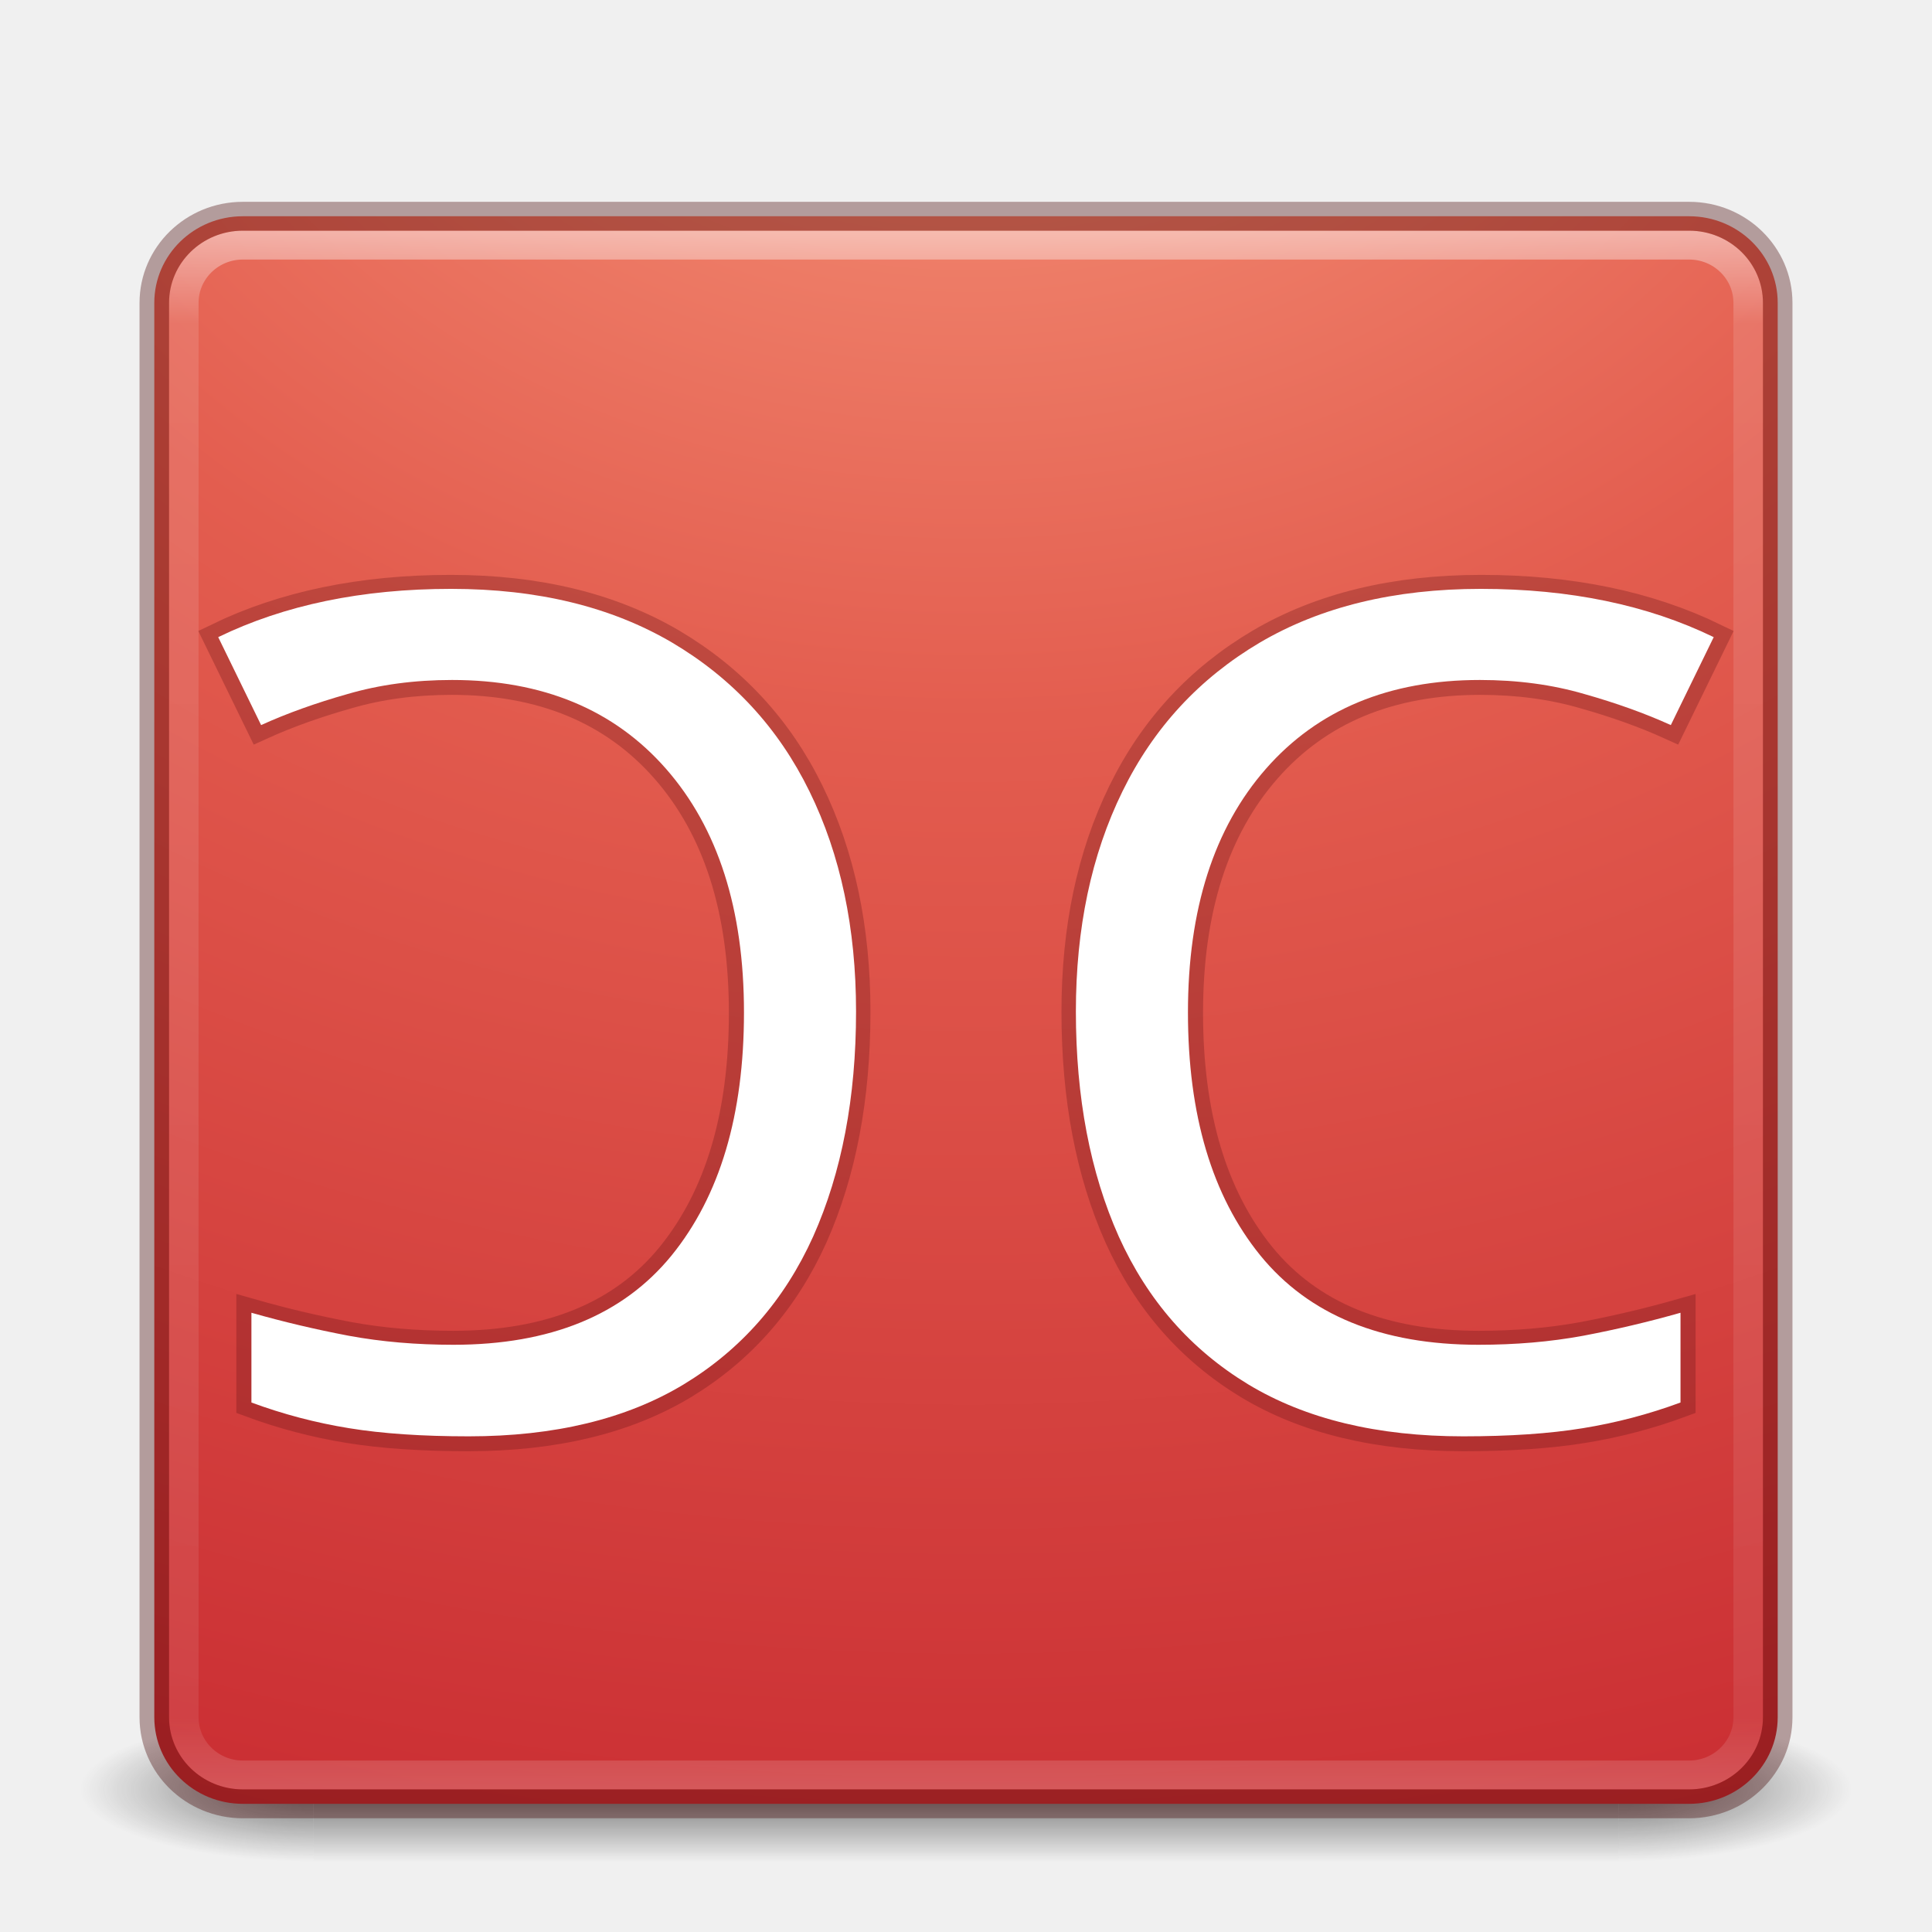
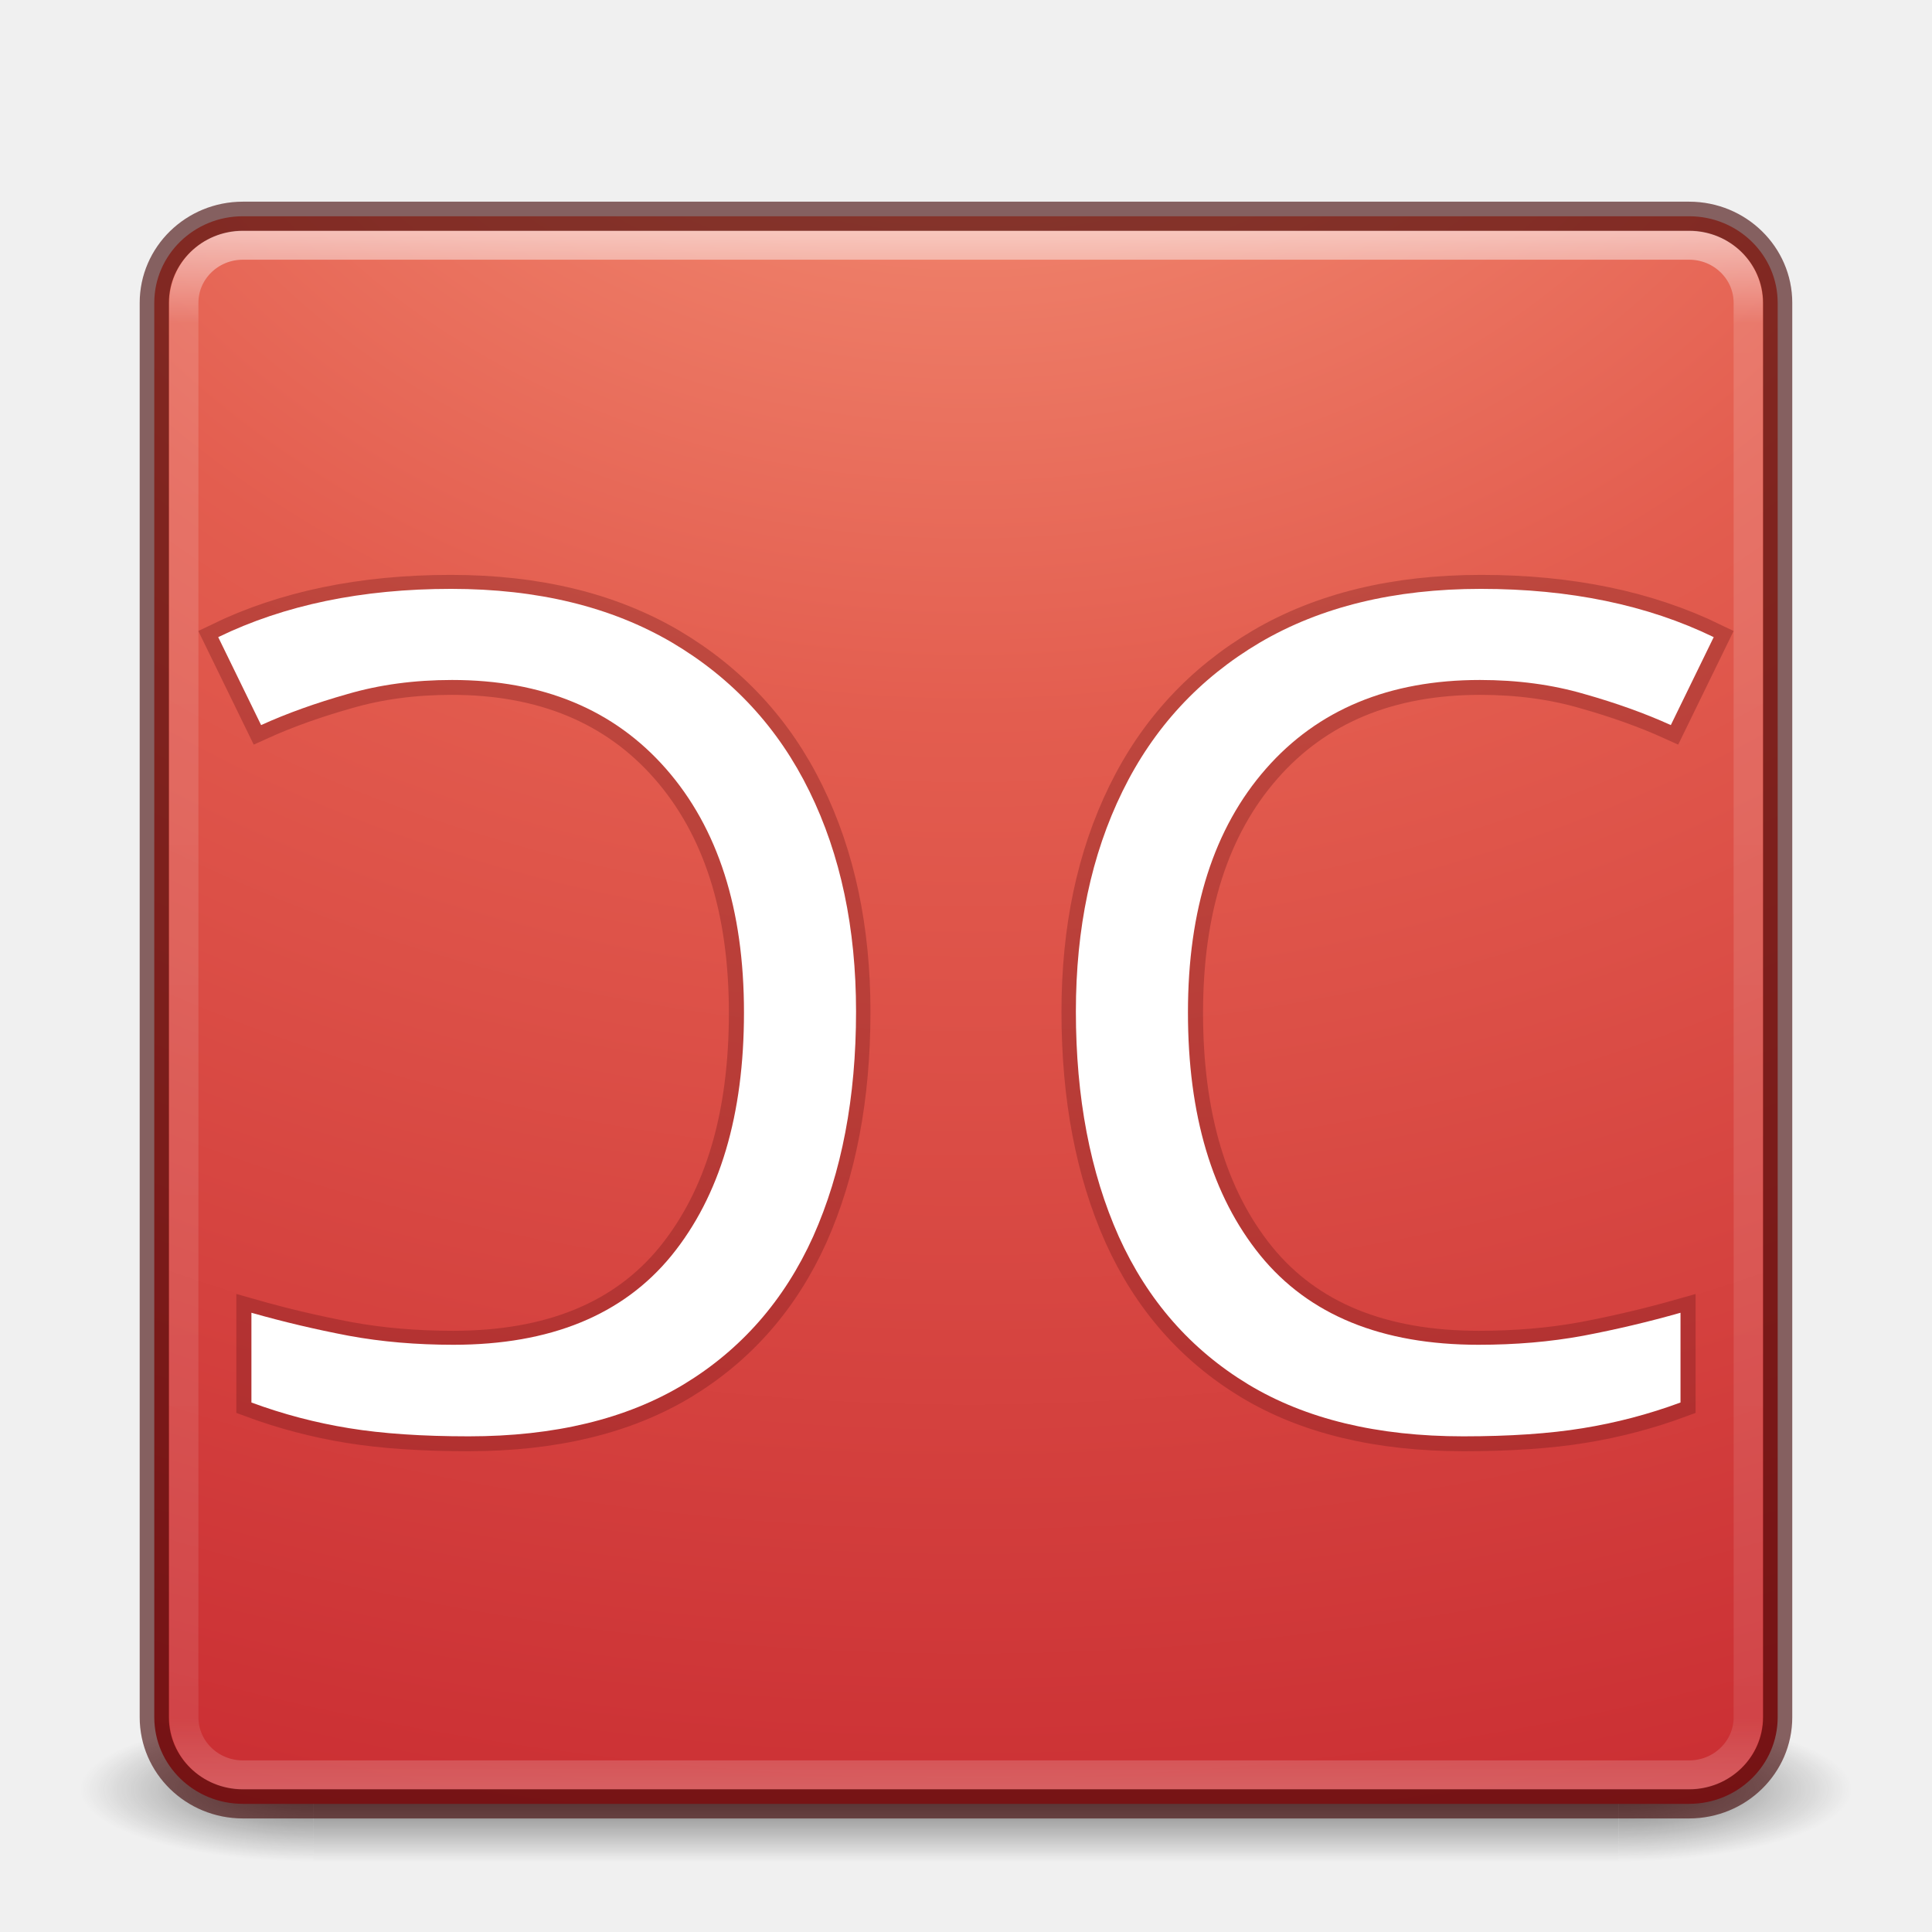
<svg xmlns="http://www.w3.org/2000/svg" xmlns:xlink="http://www.w3.org/1999/xlink" version="1.1" width="48" height="48" id="svg6649">
  <defs id="defs6651">
    <linearGradient x1="167.983" y1="8.508" x2="167.983" y2="54.78" id="linearGradient5414" xlink:href="#linearGradient5803" gradientUnits="userSpaceOnUse" gradientTransform="matrix(0.710907,0,0,0.710907,-91.33499,2.139763)" />
    <linearGradient id="linearGradient5803">
      <stop id="stop5805" style="stop-color:#fff5ef;stop-opacity:1" offset="0" />
      <stop id="stop5807" style="stop-color:#fef8dd;stop-opacity:1" offset="1" />
    </linearGradient>
    <linearGradient x1="24" y1="5" x2="24" y2="43" id="linearGradient3058" xlink:href="#linearGradient3924-1" gradientUnits="userSpaceOnUse" gradientTransform="translate(4e-6,1.000006)" />
    <linearGradient id="linearGradient3924-1">
      <stop id="stop3926-3" style="stop-color:#ffffff;stop-opacity:1" offset="0" />
      <stop id="stop3928-91" style="stop-color:#ffffff;stop-opacity:0.235" offset="0.063" />
      <stop id="stop3930-6" style="stop-color:#ffffff;stop-opacity:0.157" offset="0.951" />
      <stop id="stop3932-6" style="stop-color:#ffffff;stop-opacity:0.392" offset="1" />
    </linearGradient>
    <radialGradient cx="6.73" cy="9.957" r="12.672" fx="6.2" fy="9.957" id="radialGradient5521-1" xlink:href="#linearGradient4644-104-3-3-6-2-0" gradientUnits="userSpaceOnUse" gradientTransform="matrix(0,9.497552,-11.65996,0,140.9306,-79.16098)" />
    <linearGradient id="linearGradient2867-449-88-871-390-598-476-591-434-148-57-177-8-3-3-6-4-8-8-8">
      <stop id="stop3750-1-0-7-6-6-1-3-9" style="stop-color:#ffcd7d;stop-opacity:1" offset="0" />
      <stop id="stop3752-3-7-4-0-32-8-923-0" style="stop-color:#fc8f36;stop-opacity:1" offset="0.262" />
      <stop id="stop3754-1-8-5-2-7-6-7-1" style="stop-color:#e23a0e;stop-opacity:1" offset="0.705" />
      <stop id="stop3756-1-6-2-6-6-1-96-6" style="stop-color:#ac441f;stop-opacity:1" offset="1" />
    </linearGradient>
    <radialGradient cx="4.993" cy="43.5" r="2.5" fx="4.993" fy="43.5" id="radialGradient3013" xlink:href="#linearGradient3688-166-749" gradientUnits="userSpaceOnUse" gradientTransform="matrix(2.003784,0,0,1.4,27.98813,-17.4)" />
    <linearGradient id="linearGradient3688-166-749">
      <stop id="stop2883" style="stop-color:#181818;stop-opacity:1" offset="0" />
      <stop id="stop2885" style="stop-color:#181818;stop-opacity:0" offset="1" />
    </linearGradient>
    <radialGradient cx="4.993" cy="43.5" r="2.5" fx="4.993" fy="43.5" id="radialGradient3015" xlink:href="#linearGradient3688-464-309" gradientUnits="userSpaceOnUse" gradientTransform="matrix(2.003784,0,0,1.4,-20.01187,-104.4)" />
    <linearGradient id="linearGradient3688-464-309">
      <stop id="stop2889" style="stop-color:#181818;stop-opacity:1" offset="0" />
      <stop id="stop2891" style="stop-color:#181818;stop-opacity:0" offset="1" />
    </linearGradient>
    <linearGradient id="linearGradient3702-501-757">
      <stop id="stop2895" style="stop-color:#181818;stop-opacity:0" offset="0" />
      <stop id="stop2897" style="stop-color:#181818;stop-opacity:1" offset="0.5" />
      <stop id="stop2899" style="stop-color:#181818;stop-opacity:0" offset="1" />
    </linearGradient>
    <linearGradient x1="25.058" y1="47.028" x2="25.058" y2="39.999" id="linearGradient6647" xlink:href="#linearGradient3702-501-757" gradientUnits="userSpaceOnUse" />
    <linearGradient x1="302.857" y1="366.648" x2="302.857" y2="609.505" id="linearGradient4286" xlink:href="#linearGradient5048" gradientUnits="userSpaceOnUse" gradientTransform="matrix(0.06732488,0,0,0.01470022,-0.3411391,37.04015)" />
    <linearGradient id="linearGradient5048">
      <stop id="stop5050" style="stop-color:#000000;stop-opacity:0" offset="0" />
      <stop id="stop5056" style="stop-color:#000000;stop-opacity:1" offset="0.5" />
      <stop id="stop5052" style="stop-color:#000000;stop-opacity:0" offset="1" />
    </linearGradient>
    <radialGradient cx="605.714" cy="486.648" r="117.143" fx="605.714" fy="486.648" id="radialGradient3330" xlink:href="#linearGradient5060" gradientUnits="userSpaceOnUse" gradientTransform="matrix(-0.02303994,0,0,0.01470022,21.62311,37.04018)" />
    <linearGradient id="linearGradient5060">
      <stop id="stop5062" style="stop-color:#000000;stop-opacity:1" offset="0" />
      <stop id="stop5064" style="stop-color:#000000;stop-opacity:0" offset="1" />
    </linearGradient>
    <radialGradient cx="605.714" cy="486.648" r="117.143" fx="605.714" fy="486.648" id="radialGradient3327" xlink:href="#linearGradient5060" gradientUnits="userSpaceOnUse" gradientTransform="matrix(0.02303995,0,0,0.01470022,26.36088,37.04018)" />
    <linearGradient id="linearGradient3038">
      <stop id="stop3040" style="stop-color:#000000;stop-opacity:1" offset="0" />
      <stop id="stop3042" style="stop-color:#000000;stop-opacity:0" offset="1" />
    </linearGradient>
    <radialGradient cx="7.496" cy="8.45" r="20" fx="7.496" fy="8.45" id="radialGradient4088-6" xlink:href="#linearGradient4644-104-3-3-6-2-0" gradientUnits="userSpaceOnUse" gradientTransform="matrix(1.7435804e-8,2.636604,-2.218692,-4.8576309e-8,42.74753,-18.60593)" />
    <linearGradient id="linearGradient4644-104-3-3-6-2-0">
      <stop id="stop5237-6-5-1-7-8" style="stop-color:#ff7a35;stop-opacity:1" offset="0" />
      <stop id="stop5239-4-6-4-8-5" style="stop-color:#f0431a;stop-opacity:1" offset="1" />
    </linearGradient>
    <linearGradient x1="13.991" y1="3.963" x2="13.991" y2="43.294" id="linearGradient4090-3" xlink:href="#linearGradient3895-9-0-3-9" gradientUnits="userSpaceOnUse" gradientTransform="matrix(0.8974359,0,0,1.128205,2.461538,-4.576923)" />
    <linearGradient id="linearGradient3895-9-0-3-9">
      <stop id="stop3897-0-5-7-4" style="stop-color:#dc6838;stop-opacity:1" offset="0" />
      <stop id="stop3899-8-7-06-1" style="stop-color:#ba3d12;stop-opacity:1" offset="1" />
    </linearGradient>
    <radialGradient cx="7.496" cy="8.45" r="20" fx="7.496" fy="8.45" id="radialGradient4232" xlink:href="#linearGradient4067-0-2" gradientUnits="userSpaceOnUse" gradientTransform="matrix(0,1.556098,-1.894335,1.7612124e-6,40.00677,-10.02164)" />
    <linearGradient id="linearGradient4067-0-2">
      <stop id="stop4069-2-9" style="stop-color:#ffe452;stop-opacity:1" offset="0" />
      <stop id="stop4071-8-9" style="stop-color:#ffeb41;stop-opacity:0" offset="1" />
    </linearGradient>
    <linearGradient x1="24" y1="5.564" x2="24" y2="43" id="linearGradient3988" xlink:href="#linearGradient3977" gradientUnits="userSpaceOnUse" gradientTransform="matrix(0.8918919,0,0,1.135135,2.5946,-4.743231)" />
    <linearGradient id="linearGradient3977">
      <stop id="stop3979" style="stop-color:#ffffff;stop-opacity:1" offset="0" />
      <stop id="stop3981" style="stop-color:#ffffff;stop-opacity:0.235" offset="0.036" />
      <stop id="stop3983" style="stop-color:#ffffff;stop-opacity:0.157" offset="0.951" />
      <stop id="stop3985" style="stop-color:#ffffff;stop-opacity:0.392" offset="1" />
    </linearGradient>
    <linearGradient xlink:href="#linearGradient3977" id="linearGradient3875" gradientUnits="userSpaceOnUse" gradientTransform="matrix(0.8918919,0,0,1.135135,60.97548,-1.097763)" x1="24" y1="5.564" x2="24" y2="43" />
    <radialGradient xlink:href="#linearGradient4067-0-2" id="radialGradient3878" gradientUnits="userSpaceOnUse" gradientTransform="matrix(0,1.556098,-1.894335,1.7612124e-6,82.93002,-28.95244)" cx="7.496" cy="8.45" fx="7.496" fy="8.45" r="20" />
    <radialGradient xlink:href="#linearGradient4644-104-3-3-6-2-0" id="radialGradient3881" gradientUnits="userSpaceOnUse" gradientTransform="matrix(1.7435804e-8,2.636604,-2.218692,-4.8576309e-8,101.1284,-14.96046)" cx="7.496" cy="8.45" fx="7.496" fy="8.45" r="20" />
    <linearGradient xlink:href="#linearGradient3895-9-0-3-9" id="linearGradient3883" gradientUnits="userSpaceOnUse" gradientTransform="matrix(0.8974359,0,0,1.128205,60.84242,-0.9314546)" x1="13.991" y1="3.963" x2="13.991" y2="43.294" />
    <radialGradient xlink:href="#linearGradient5060" id="radialGradient3886" gradientUnits="userSpaceOnUse" gradientTransform="matrix(0.02303995,0,0,0.01470022,84.74177,40.68564)" cx="605.714" cy="486.648" fx="605.714" fy="486.648" r="117.143" />
    <radialGradient xlink:href="#linearGradient5060" id="radialGradient3889" gradientUnits="userSpaceOnUse" gradientTransform="matrix(-0.02303994,0,0,0.01470022,80.00399,40.68564)" cx="605.714" cy="486.648" fx="605.714" fy="486.648" r="117.143" />
    <linearGradient xlink:href="#linearGradient5048" id="linearGradient3892" gradientUnits="userSpaceOnUse" gradientTransform="matrix(0.06732488,0,0,0.01470022,58.03974,40.68561)" x1="302.857" y1="366.648" x2="302.857" y2="609.505" />
    <linearGradient xlink:href="#linearGradient5803" id="linearGradient3895" gradientUnits="userSpaceOnUse" gradientTransform="matrix(0.710907,0,0,0.710907,-91.33499,2.139763)" x1="167.983" y1="8.508" x2="167.983" y2="54.78" />
    <linearGradient xlink:href="#linearGradient3924-1" id="linearGradient3901" gradientUnits="userSpaceOnUse" gradientTransform="translate(4e-6,1.000006)" x1="24" y1="5" x2="24" y2="43" />
    <radialGradient xlink:href="#linearGradient4644-104-3-3-6-2-0" id="radialGradient3904" gradientUnits="userSpaceOnUse" gradientTransform="matrix(0,9.497552,-11.65996,0,140.9306,-79.16098)" cx="6.73" cy="9.957" fx="6.2" fy="9.957" r="12.672" />
    <radialGradient xlink:href="#linearGradient4067-0-2" id="radialGradient3926" cx="7" cy="-24" fx="7" fy="-24" r="19.5" gradientUnits="userSpaceOnUse" gradientTransform="matrix(1.230769,0,-2.0512812e-8,1.48718,-1.615385,11.69231)" />
-     <radialGradient xlink:href="#linearGradient3688-166-749-4-0-3-8" id="radialGradient3053" gradientUnits="userSpaceOnUse" gradientTransform="matrix(3.163875,0,0,1,38.29711,15.5)" cx="4.993" cy="43.5" fx="4.993" fy="43.5" r="2.5" />
+     <radialGradient xlink:href="#linearGradient3688-166-749-4-0-3-8" id="radialGradient3053" gradientUnits="userSpaceOnUse" gradientTransform="matrix(2.320171,0,0,0.7171447,28.61783,13.26134)" cx="4.993" cy="43.5" fx="4.993" fy="43.5" r="2.5" />
    <linearGradient id="linearGradient3688-166-749-4-0-3-8">
      <stop id="stop2883-4-0-1-8" style="stop-color:#181818;stop-opacity:1" offset="0" />
      <stop id="stop2885-9-2-9-6" style="stop-color:#181818;stop-opacity:0" offset="1" />
    </linearGradient>
-     <radialGradient xlink:href="#linearGradient3688-464-309-9-2-4-2" id="radialGradient3050" gradientUnits="userSpaceOnUse" gradientTransform="matrix(3.163875,0,0,1,-25.703,-102.5)" cx="4.993" cy="43.5" fx="4.993" fy="43.5" r="2.5" />
+     <radialGradient xlink:href="#linearGradient3688-464-309-9-2-4-2" id="radialGradient3050" gradientUnits="userSpaceOnUse" gradientTransform="matrix(2.320171,0,0,0.7171447,-19.38217,-75.65293)" cx="4.993" cy="43.5" fx="4.993" fy="43.5" r="2.5" />
    <linearGradient id="linearGradient3688-464-309-9-2-4-2">
      <stop id="stop2889-7-9-6-9" style="stop-color:#181818;stop-opacity:1" offset="0" />
      <stop id="stop2891-6-6-1-7" style="stop-color:#181818;stop-opacity:0" offset="1" />
    </linearGradient>
-     <linearGradient xlink:href="#linearGradient3702-501-757-8-4-1-1" id="linearGradient3047" gradientUnits="userSpaceOnUse" x1="25.058" y1="47.028" x2="25.058" y2="39.999" gradientTransform="matrix(1.57895,0,0,0.7142857,-5.894751,27.92857)" />
+     <linearGradient xlink:href="#linearGradient3702-501-757-8-4-1-1" id="linearGradient3047" gradientUnits="userSpaceOnUse" x1="25.058" y1="47.028" x2="25.058" y2="39.999" gradientTransform="matrix(1.157895,0,0,0.5122462,-3.789473,22.17443)" />
    <linearGradient id="linearGradient3702-501-757-8-4-1-1">
      <stop id="stop2895-8-9-9-1" style="stop-color:#181818;stop-opacity:0" offset="0" />
      <stop id="stop2897-7-8-7-7" style="stop-color:#181818;stop-opacity:1" offset="0.5" />
      <stop id="stop2899-4-5-1-5" style="stop-color:#181818;stop-opacity:0" offset="1" />
    </linearGradient>
-     <radialGradient xlink:href="#linearGradient3242" id="radialGradient3034" gradientUnits="userSpaceOnUse" gradientTransform="matrix(0,9.403249,-11.54419,0,147.4759,-87.11416)" cx="8.276" cy="9.994" fx="8.276" fy="9.994" r="12.672" />
+     <radialGradient xlink:href="#linearGradient3242" id="radialGradient3034" gradientUnits="userSpaceOnUse" gradientTransform="matrix(0,6.743491,-8.46572,0,108.6821,-60.32786)" cx="8.276" cy="9.994" fx="8.276" fy="9.994" r="12.672" />
    <linearGradient id="linearGradient3242">
      <stop id="stop3244" style="stop-color:#f89b7e;stop-opacity:1" offset="0" />
      <stop id="stop3246" style="stop-color:#e35d4f;stop-opacity:1" offset="0.262" />
      <stop id="stop3248" style="stop-color:#c6262e;stop-opacity:1" offset="0.661" />
      <stop id="stop3250" style="stop-color:#690b2c;stop-opacity:1" offset="1" />
    </linearGradient>
-     <linearGradient xlink:href="#linearGradient3924-2-2-5-8" id="linearGradient3025" gradientUnits="userSpaceOnUse" gradientTransform="matrix(1.432432,0,0,1.432432,-2.378381,-2.378371)" x1="24" y1="5" x2="24" y2="43" />
+     <linearGradient xlink:href="#linearGradient3924-2-2-5-8" id="linearGradient3025" gradientUnits="userSpaceOnUse" gradientTransform="matrix(1.050448,0,0,1.027261,-1.210806,0.4399611)" x1="24" y1="5" x2="24" y2="43" />
    <linearGradient id="linearGradient3924-2-2-5-8">
      <stop id="stop3926-9-4-9-6" style="stop-color:#ffffff;stop-opacity:1" offset="0" />
      <stop id="stop3928-9-8-6-5" style="stop-color:#ffffff;stop-opacity:0.235" offset="0.063" />
      <stop id="stop3930-3-5-1-7" style="stop-color:#ffffff;stop-opacity:0.157" offset="0.951" />
      <stop id="stop3932-8-0-4-8" style="stop-color:#ffffff;stop-opacity:0.392" offset="1" />
    </linearGradient>
    <radialGradient xlink:href="#linearGradient3688-166-749" id="radialGradient3166" gradientUnits="userSpaceOnUse" gradientTransform="matrix(2.003784,0,0,1.4,27.98813,-17.4)" cx="4.993" cy="43.5" fx="4.993" fy="43.5" r="2.5" />
    <radialGradient xlink:href="#linearGradient3688-464-309" id="radialGradient3168" gradientUnits="userSpaceOnUse" gradientTransform="matrix(2.003784,0,0,1.4,-20.01187,-104.4)" cx="4.993" cy="43.5" fx="4.993" fy="43.5" r="2.5" />
    <linearGradient xlink:href="#linearGradient3702-501-757" id="linearGradient3170" gradientUnits="userSpaceOnUse" x1="25.058" y1="47.028" x2="25.058" y2="39.999" />
    <radialGradient xlink:href="#linearGradient4644-104-3-3-6-2-0" id="radialGradient3172" gradientUnits="userSpaceOnUse" gradientTransform="matrix(0,9.497552,-11.65996,0,140.9306,-79.16098)" cx="6.73" cy="9.957" fx="6.2" fy="9.957" r="12.672" />
    <linearGradient xlink:href="#linearGradient3924-1" id="linearGradient3174" gradientUnits="userSpaceOnUse" gradientTransform="translate(4e-6,1.000006)" x1="24" y1="5" x2="24" y2="43" />
    <radialGradient xlink:href="#linearGradient4067-0-2" id="radialGradient3176" gradientUnits="userSpaceOnUse" gradientTransform="matrix(1.230769,0,-2.0512812e-8,1.48718,-1.615385,11.69231)" cx="7" cy="-24" fx="7" fy="-24" r="19.5" />
  </defs>
-   <g transform="matrix(0.733332,0,0,0.7171447,0.5333364,2.145598)" id="g3902">
-     <rect style="opacity:0.6;fill:url(#radialGradient3053);fill-opacity:1;stroke:none" id="rect2801-5-5-7-9" y="56.5" x="54.105" height="5" width="7.895" />
-     <rect style="opacity:0.6;fill:url(#radialGradient3050);fill-opacity:1;stroke:none" id="rect3696-3-0-3-7" transform="scale(-1,-1)" y="-61.5" x="-9.895" height="5" width="7.895" />
-     <rect style="opacity:0.6;fill:url(#linearGradient3047);fill-opacity:1;stroke:none" id="rect3700-5-6-8-4" y="56.5" x="9.895" height="5" width="44.211" />
-     <rect width="55" height="55" rx="3" ry="3" x="4.5" y="4.5" id="rect5505-21-3-8-5-2" style="color:#000000;fill:url(#radialGradient3034);fill-opacity:1;fill-rule:nonzero;stroke:none;stroke-width:1;marker:none;visibility:visible;display:inline;overflow:visible;enable-background:accumulate" />
-     <rect width="53" height="53" rx="2" ry="2" x="5.5" y="5.5" id="rect6741-5-0-2-3" style="opacity:0.5;fill:none;stroke:url(#linearGradient3025);stroke-width:1;stroke-linecap:round;stroke-linejoin:round;stroke-miterlimit:4;stroke-opacity:1;stroke-dasharray:none;stroke-dashoffset:0" />
-     <rect width="55" height="55" rx="3" ry="3" x="4.5" y="4.5" id="rect5505-21-3-8-9-1-1" style="opacity:0.35;color:#000000;fill:none;stroke:#410000;stroke-width:1;stroke-linecap:round;stroke-linejoin:round;stroke-miterlimit:4;stroke-opacity:1;stroke-dasharray:none;stroke-dashoffset:0;marker:none;visibility:visible;display:inline;overflow:visible;enable-background:accumulate" />
-     <g transform="translate(31.86329,9.494901)" id="g3867">
-       <text xml:space="preserve" style="font-size:40px;font-style:normal;font-weight:normal;line-height:125%;letter-spacing:0px;word-spacing:0px;opacity:0.3;fill:#661215;fill-opacity:1;stroke:#661215;stroke-opacity:1;font-family:Sans" x="1.432" y="36.885" id="text3022-0">
-         <tspan id="tspan3024-7" x="1.432" y="36.885">C</tspan>
-       </text>
-       <text xml:space="preserve" style="font-size:40px;font-style:normal;font-weight:normal;line-height:125%;letter-spacing:0px;word-spacing:0px;fill:#ffffff;fill-opacity:1;stroke:none;font-family:Sans" x="1.422" y="36.864" id="text3022">
-         <tspan id="tspan3024" x="1.422" y="36.864">C</tspan>
-       </text>
-     </g>
-     <g id="g3873" transform="matrix(-1,0,0,1,32.13432,9.494901)">
-       <text id="text3875" y="36.885" x="1.432" style="font-size:40px;font-style:normal;font-weight:normal;line-height:125%;letter-spacing:0px;word-spacing:0px;opacity:0.3;fill:#661215;fill-opacity:1;stroke:#661215;stroke-opacity:1;font-family:Sans" xml:space="preserve">
-         <tspan y="36.885" x="1.432" id="tspan3877">C</tspan>
-       </text>
-       <text id="text3879" y="36.864" x="1.422" style="font-size:40px;font-style:normal;font-weight:normal;line-height:125%;letter-spacing:0px;word-spacing:0px;fill:#ffffff;fill-opacity:1;stroke:none;font-family:Sans" xml:space="preserve">
-         <tspan y="36.864" x="1.422" id="tspan3881">C</tspan>
-       </text>
-     </g>
+   <rect width="5.789" height="3.586" x="40.211" y="42.664" id="rect2801-5-5-7-9" style="opacity:0.6;fill:url(#radialGradient3053);fill-opacity:1;stroke:none" />
+   <rect width="5.789" height="3.586" x="-7.789" y="-46.25" transform="scale(-1,-1)" id="rect3696-3-0-3-7" style="opacity:0.6;fill:url(#radialGradient3050);fill-opacity:1;stroke:none" />
+   <rect width="32.421" height="3.586" x="7.789" y="42.664" id="rect3700-5-6-8-4" style="opacity:0.6;fill:url(#linearGradient3047);fill-opacity:1;stroke:none" />
+   <rect style="color:#000000;display:inline;overflow:visible;visibility:visible;fill:url(#radialGradient3034);fill-opacity:1;fill-rule:nonzero;stroke:none;stroke-width:1;marker:none;enable-background:accumulate" id="rect5505-21-3-8-5-2" y="5.373" x="3.833" ry="2.151" rx="2.2" height="39.443" width="40.333" />
+   <rect style="opacity:0.6;fill:none;stroke:url(#linearGradient3025);stroke-width:0.725;stroke-linecap:round;stroke-linejoin:round;stroke-miterlimit:4;stroke-dasharray:none;stroke-dashoffset:0;stroke-opacity:1" id="rect6741-5-0-2-3" y="6.09" x="4.567" ry="1.434" rx="1.467" height="38.009" width="38.867" />
+   <rect style="color:#000000;display:inline;overflow:visible;visibility:visible;opacity:0.6;fill:none;stroke:#3e0000;stroke-width:0.725;stroke-linecap:round;stroke-linejoin:round;stroke-miterlimit:4;stroke-dasharray:none;stroke-dashoffset:0;stroke-opacity:1;marker:none;enable-background:accumulate" id="rect5505-21-3-8-9-1-1" y="5.373" x="3.833" ry="2.151" rx="2.2" height="39.443" width="40.333" />
+   <g id="g3867" transform="matrix(0.733332,0,0,0.7171447,23.8997,8.954816)">
+     <text id="text3022-0" y="36.885" x="1.432" style="font-style:normal;font-weight:normal;font-size:40px;line-height:125%;font-family:Sans;letter-spacing:0px;word-spacing:0px;opacity:0.3;fill:#661215;fill-opacity:1;stroke:#661215;stroke-opacity:1" xml:space="preserve">
+       <tspan y="36.885" x="1.432" id="tspan3024-7">C</tspan>
+     </text>
+     <text id="text3022" y="36.864" x="1.422" style="font-style:normal;font-weight:normal;font-size:40px;line-height:125%;font-family:Sans;letter-spacing:0px;word-spacing:0px;fill:#ffffff;fill-opacity:1;stroke:none" xml:space="preserve">
+       <tspan y="36.864" x="1.422" id="tspan3024">C</tspan>
+     </text>
+   </g>
+   <g transform="matrix(-0.733332,0,0,0.7171447,24.09846,8.954816)" id="g3873">
+     <text xml:space="preserve" style="font-style:normal;font-weight:normal;font-size:40px;line-height:125%;font-family:Sans;letter-spacing:0px;word-spacing:0px;opacity:0.3;fill:#661215;fill-opacity:1;stroke:#661215;stroke-opacity:1" x="1.432" y="36.885" id="text3875">
+       <tspan id="tspan3877" x="1.432" y="36.885">C</tspan>
+     </text>
+     <text xml:space="preserve" style="font-style:normal;font-weight:normal;font-size:40px;line-height:125%;font-family:Sans;letter-spacing:0px;word-spacing:0px;fill:#ffffff;fill-opacity:1;stroke:none" x="1.422" y="36.864" id="text3879">
+       <tspan id="tspan3881" x="1.422" y="36.864">C</tspan>
+     </text>
  </g>
</svg>
